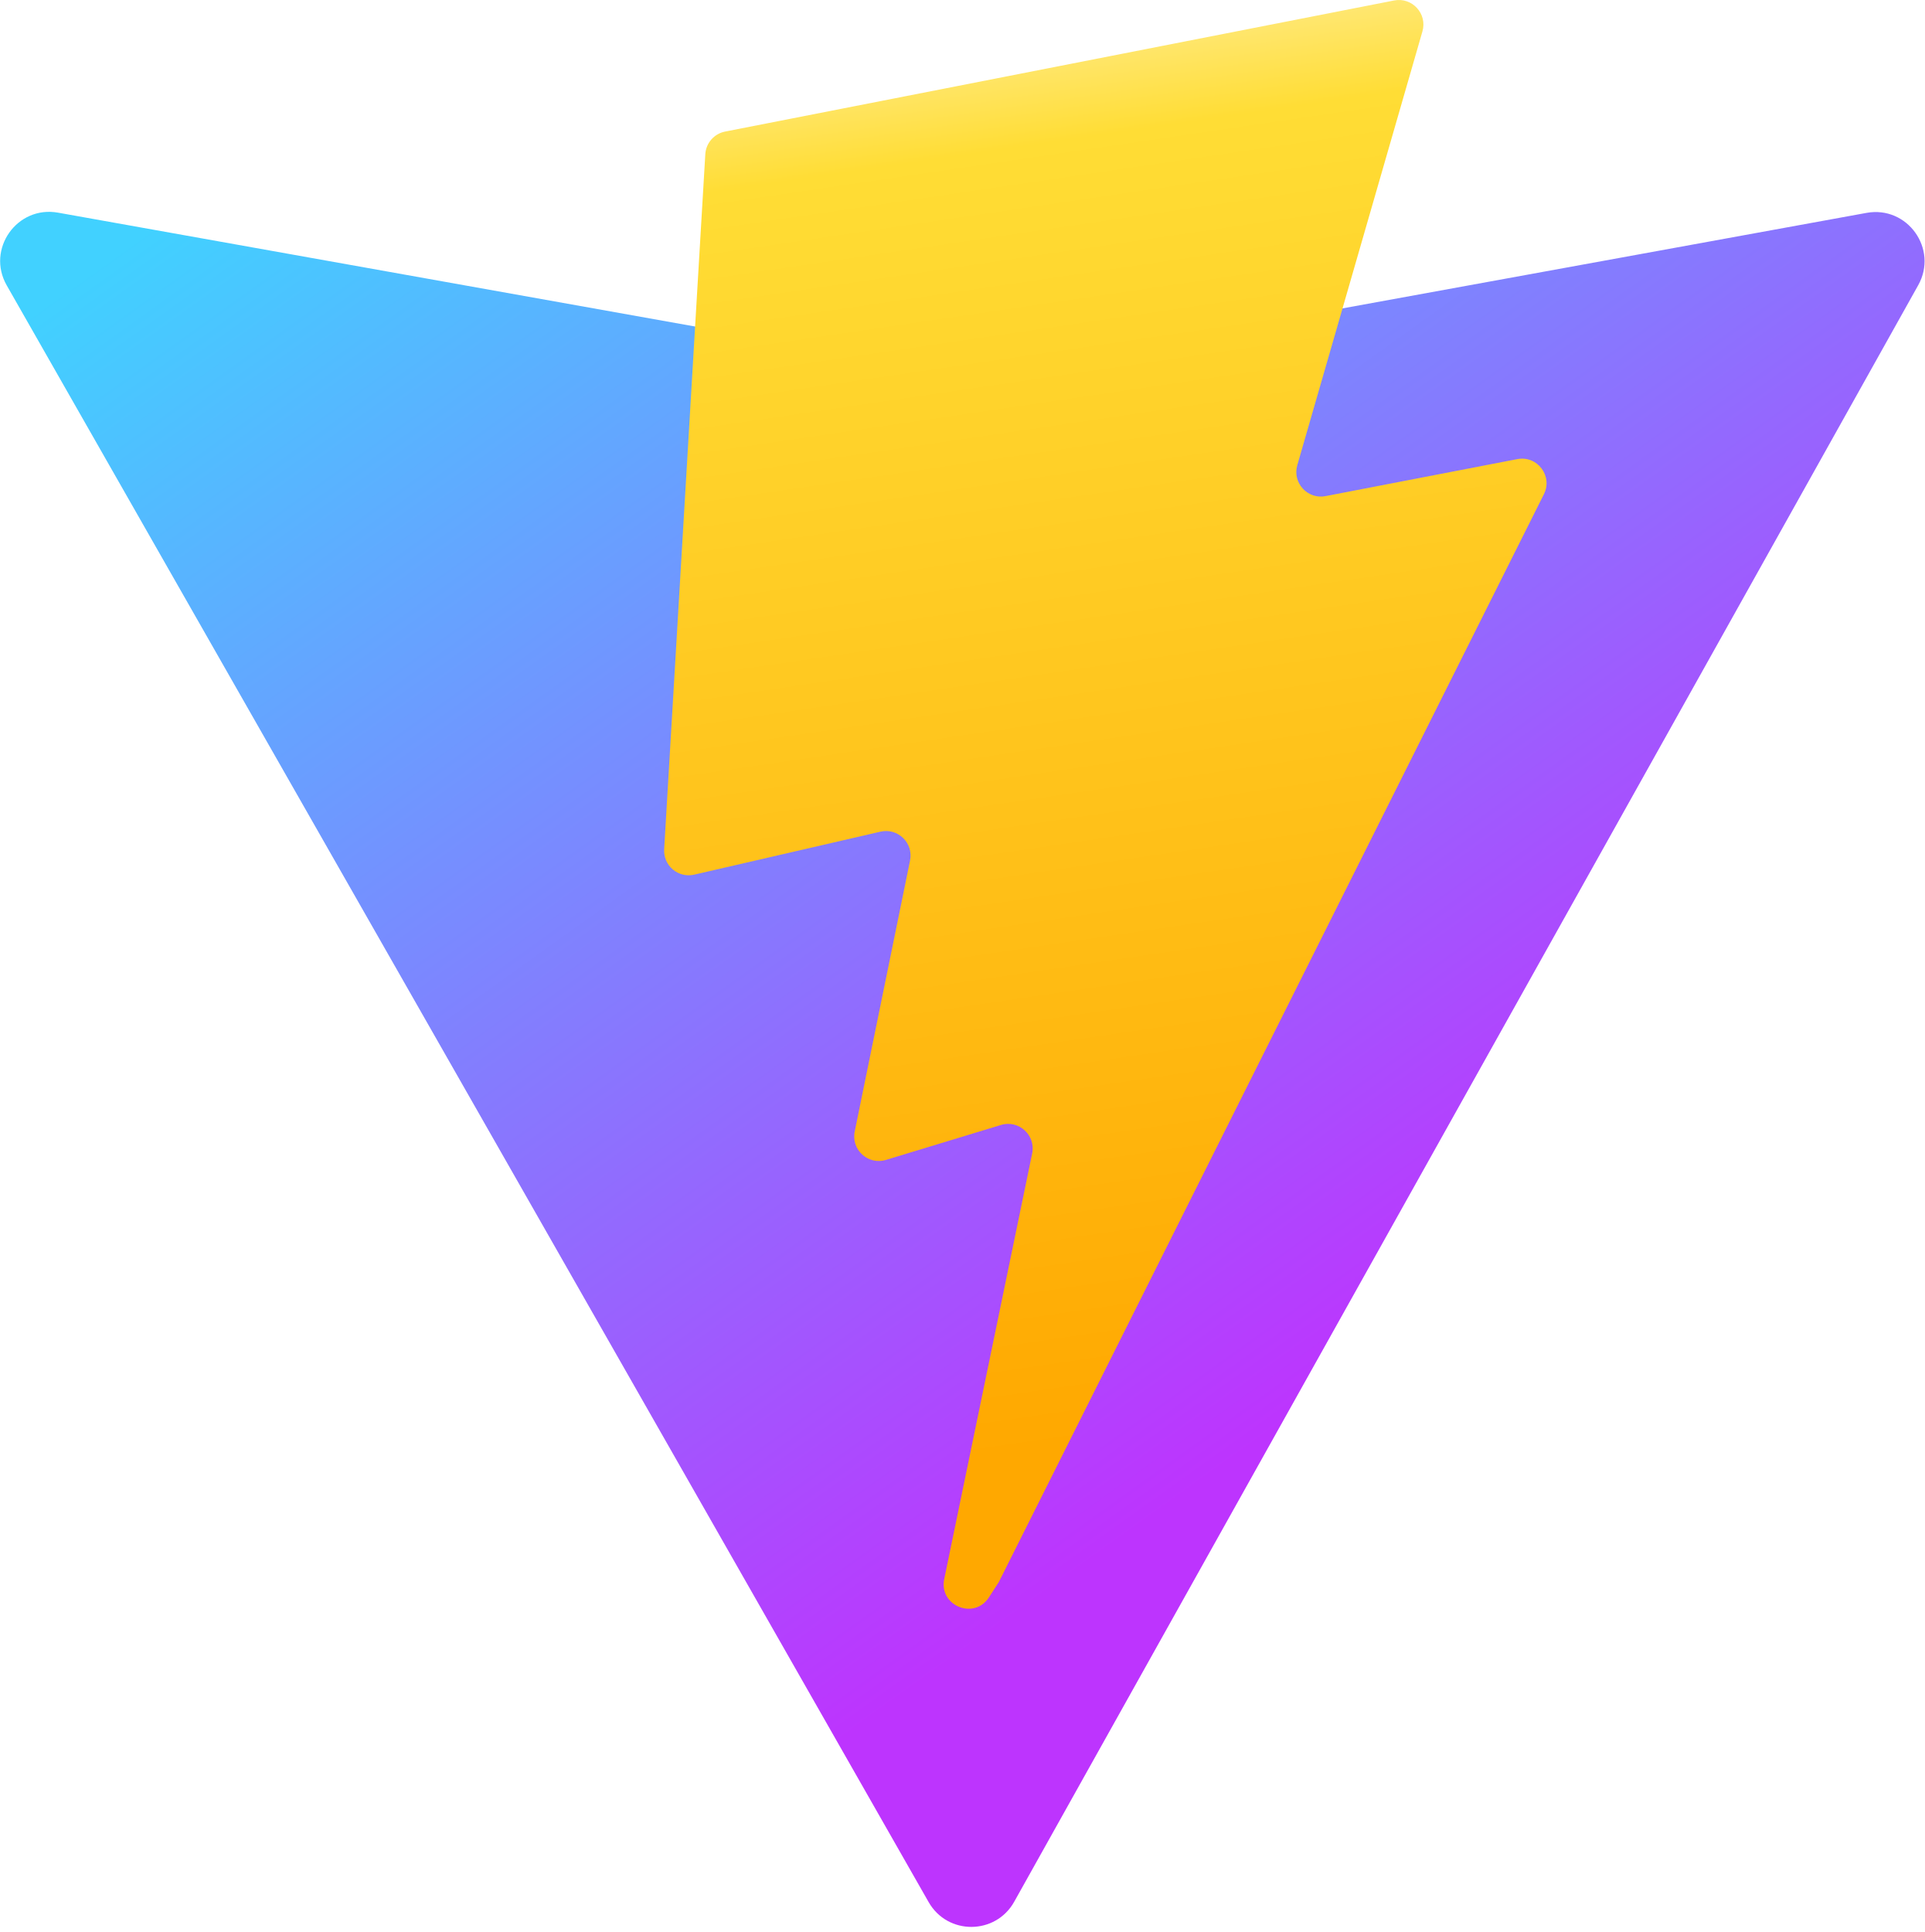
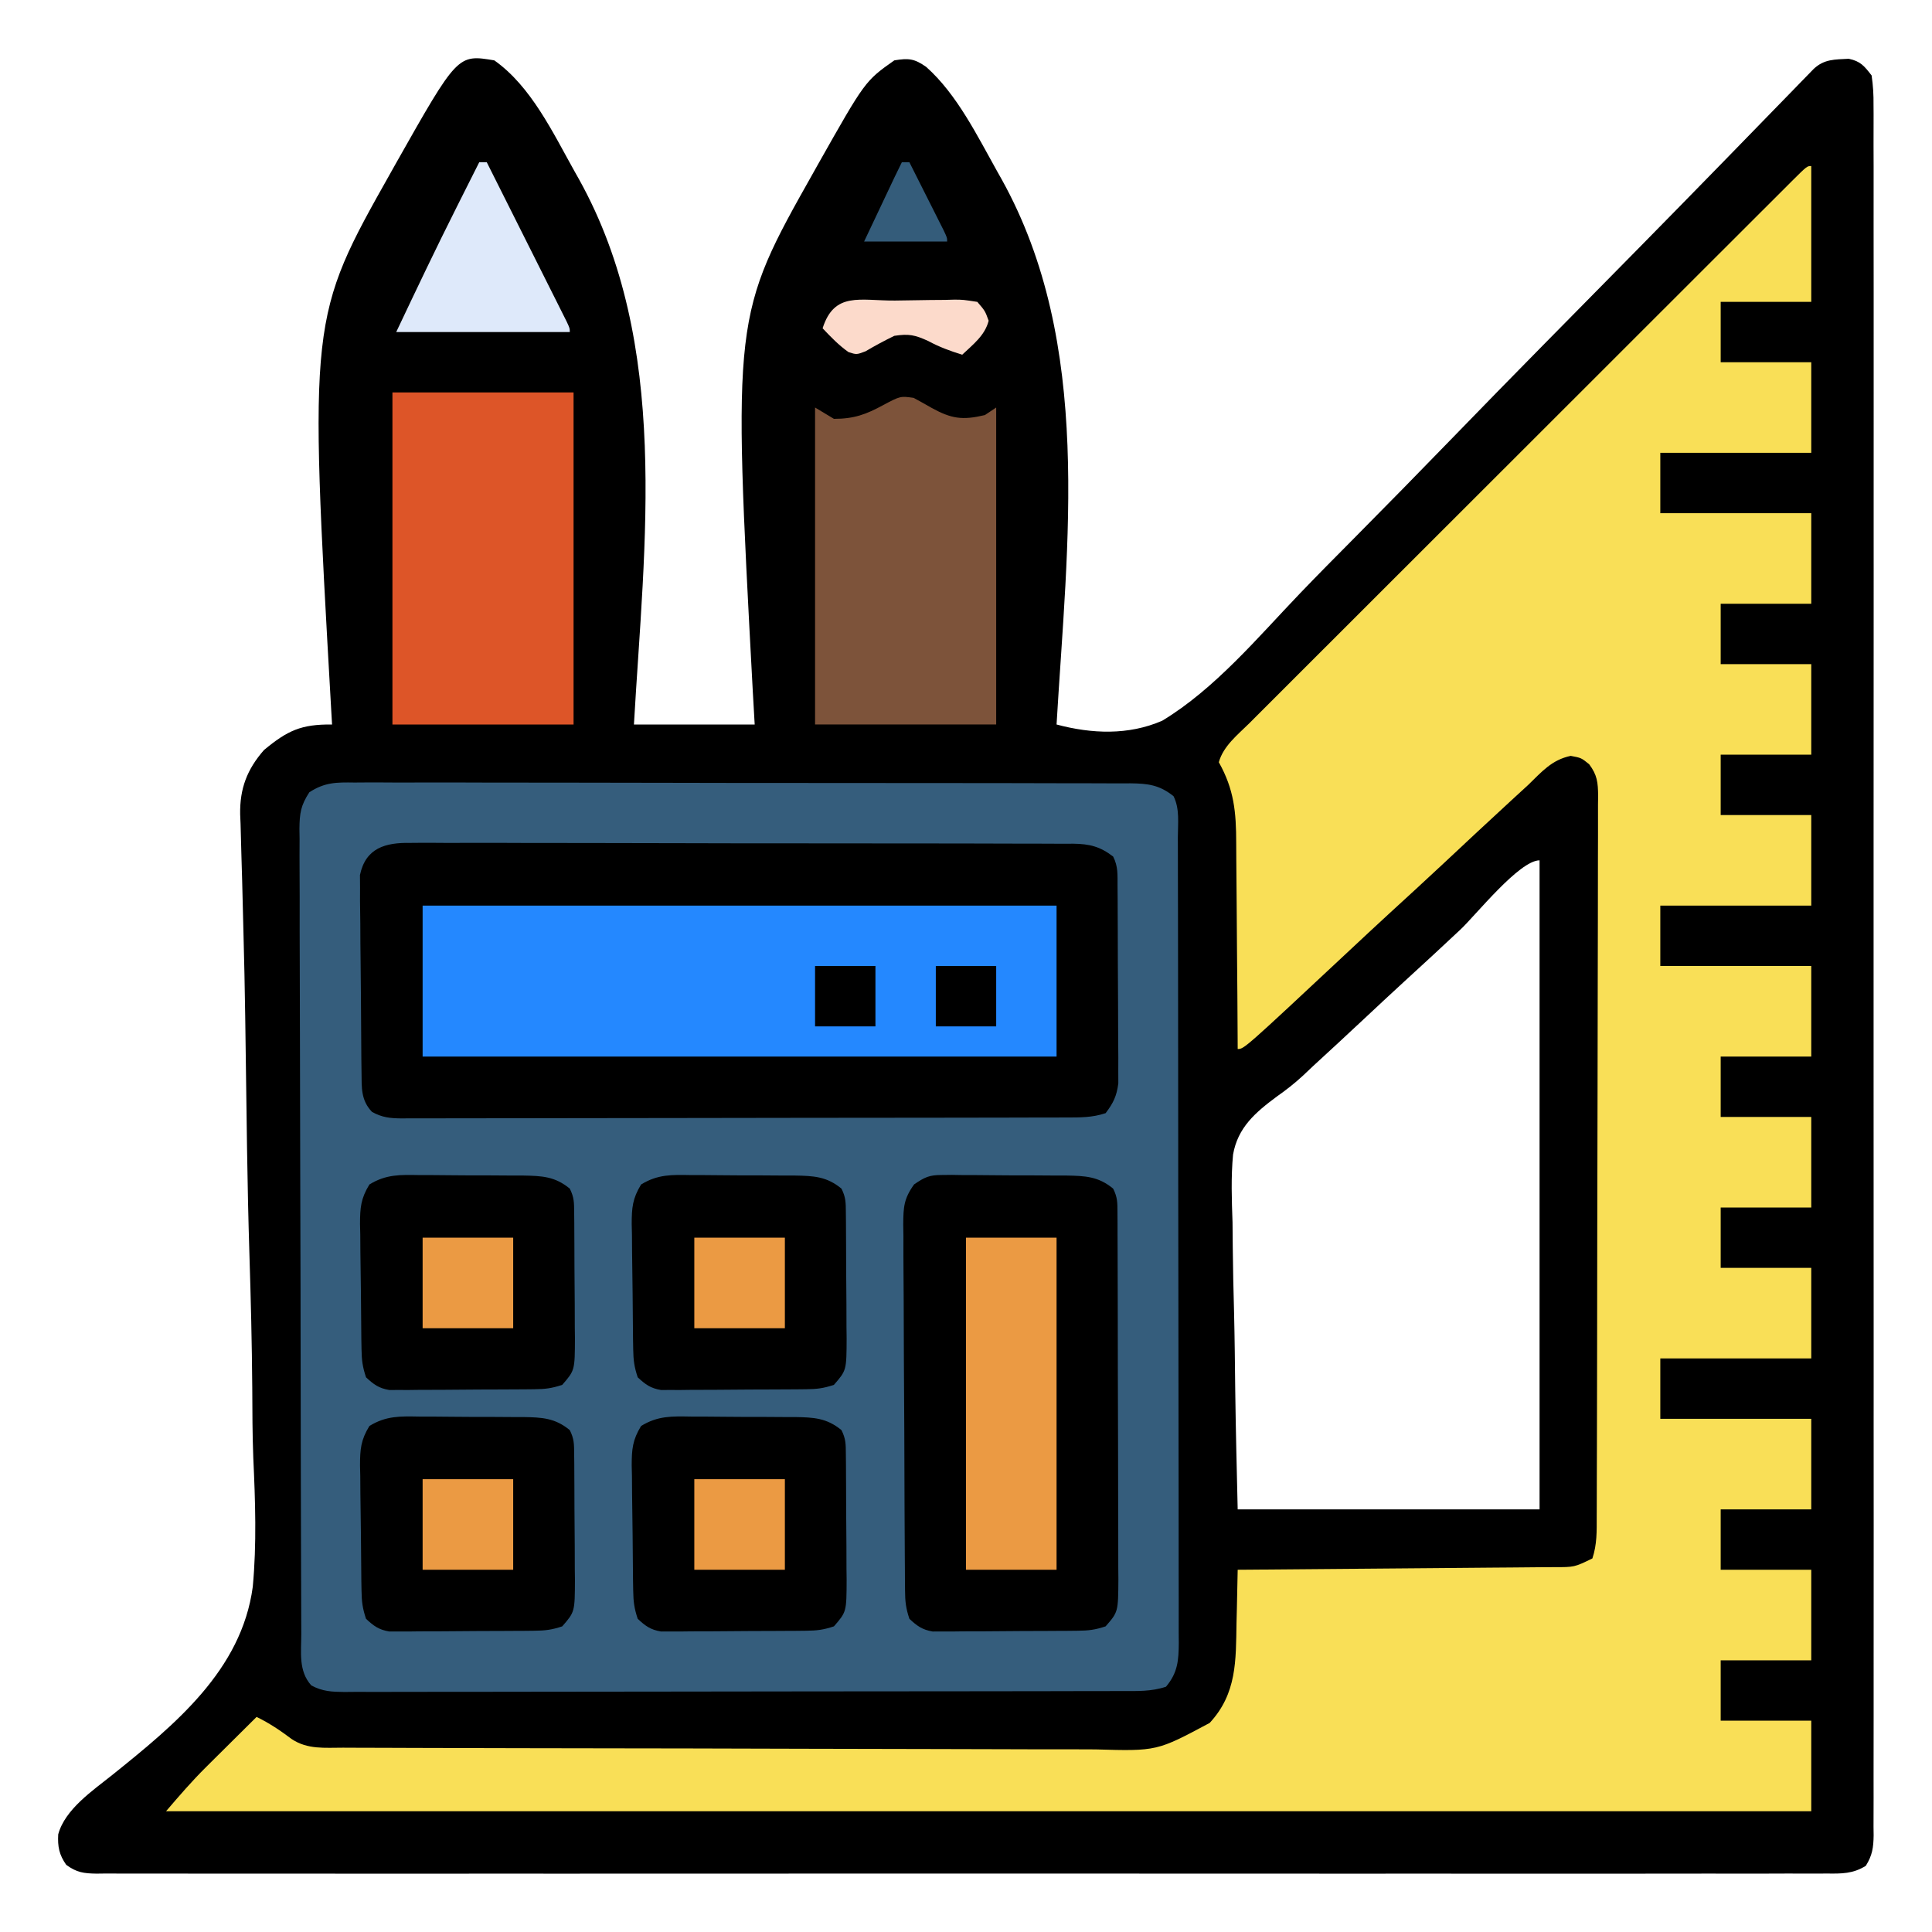
- <svg xmlns="http://www.w3.org/2000/svg" aria-hidden="true" role="img" class="iconify iconify--logos" width="31.88" height="32" preserveAspectRatio="xMidYMid meet" viewBox="0 0 256 257">
-   <defs>
-     <linearGradient id="IconifyId1813088fe1fbc01fb466" x1="-.828%" x2="57.636%" y1="7.652%" y2="78.411%">
-       <stop offset="0%" stop-color="#41D1FF" />
-       <stop offset="100%" stop-color="#BD34FE" />
-     </linearGradient>
-     <linearGradient id="IconifyId1813088fe1fbc01fb467" x1="43.376%" x2="50.316%" y1="2.242%" y2="89.03%">
-       <stop offset="0%" stop-color="#FFEA83" />
-       <stop offset="8.333%" stop-color="#FFDD35" />
-       <stop offset="100%" stop-color="#FFA800" />
-     </linearGradient>
-   </defs>
-   <path fill="url(#IconifyId1813088fe1fbc01fb466)" d="M255.153 37.938L134.897 252.976c-2.483 4.44-8.862 4.466-11.382.048L.875 37.958c-2.746-4.814 1.371-10.646 6.827-9.67l120.385 21.517a6.537 6.537 0 0 0 2.322-.004l117.867-21.483c5.438-.991 9.574 4.796 6.877 9.62Z" />
-   <path fill="url(#IconifyId1813088fe1fbc01fb467)" d="M185.432.063L96.44 17.501a3.268 3.268 0 0 0-2.634 3.014l-5.474 92.456a3.268 3.268 0 0 0 3.997 3.378l24.777-5.718c2.318-.535 4.413 1.507 3.936 3.838l-7.361 36.047c-.495 2.426 1.782 4.5 4.151 3.78l15.304-4.649c2.372-.72 4.652 1.36 4.15 3.788l-11.698 56.621c-.732 3.542 3.979 5.473 5.943 2.437l1.313-2.028l72.516-144.72c1.215-2.423-.88-5.186-3.54-4.672l-25.505 4.922c-2.396.462-4.435-1.77-3.759-4.114l16.646-57.705c.677-2.35-1.37-4.583-3.769-4.113Z" />
+ <svg xmlns="http://www.w3.org/2000/svg" version="1.1" width="512" height="512">
+   <path d="M0 0 C9.778 6.904 15.552 19.221 21.312 29.5 C21.686 30.162 22.059 30.824 22.443 31.506 C46.75 75.226 39.75 127.807 37 176 C47.56 176 58.12 176 69 176 C68.832 173.064 68.665 170.127 68.492 167.102 C63.161 67.7 63.161 67.7 84.688 29.5 C85.246 28.503 85.246 28.503 85.816 27.486 C98.259 5.465 98.259 5.465 106 0 C109.773 -0.629 111.327 -0.475 114.468 1.743 C122.642 9.031 127.994 20.008 133.312 29.5 C133.686 30.162 134.059 30.824 134.443 31.506 C158.729 75.186 151.826 127.838 149 176 C158.331 178.489 168.033 178.896 177 175 C190.971 166.558 202.321 152.929 213.512 141.252 C218.23 136.335 223.026 131.497 227.827 126.662 C236.386 118.04 244.884 109.359 253.343 100.639 C261.547 92.182 269.777 83.754 278.046 75.361 C278.813 74.583 278.813 74.583 279.596 73.789 C282.161 71.185 284.728 68.582 287.294 65.979 C292.276 60.927 297.255 55.873 302.233 50.817 C302.954 50.085 302.954 50.085 303.689 49.338 C310.799 42.115 317.887 34.873 324.963 27.617 C326.285 26.261 326.285 26.261 327.633 24.879 C331.766 20.641 335.895 16.401 340.02 12.156 C341.461 10.677 342.901 9.198 344.342 7.719 C344.994 7.046 345.646 6.372 346.318 5.679 C346.911 5.071 347.504 4.464 348.115 3.838 C348.884 3.046 348.884 3.046 349.668 2.239 C352.47 -0.368 355.222 -0.221 358.93 -0.426 C362.044 0.215 363.066 1.494 365 4 C365.392 6.751 365.538 9.102 365.503 11.852 C365.509 12.653 365.515 13.453 365.521 14.278 C365.536 16.976 365.522 19.674 365.508 22.373 C365.513 24.321 365.519 26.268 365.527 28.216 C365.544 33.58 365.535 38.945 365.523 44.31 C365.514 50.091 365.528 55.871 365.539 61.652 C365.557 72.981 365.553 84.31 365.541 95.64 C365.532 104.844 365.531 114.049 365.535 123.254 C365.536 124.562 365.536 125.87 365.537 127.218 C365.538 129.876 365.54 132.533 365.541 135.19 C365.553 159.419 365.541 183.647 365.52 207.875 C365.501 230.003 365.502 252.13 365.521 274.258 C365.543 299.106 365.551 323.954 365.539 348.803 C365.538 351.451 365.537 354.098 365.535 356.746 C365.534 358.701 365.534 358.701 365.533 360.695 C365.53 369.892 365.536 379.089 365.545 388.287 C365.556 399.49 365.553 410.693 365.532 421.896 C365.522 427.616 365.517 433.336 365.531 439.056 C365.543 444.287 365.536 449.517 365.515 454.748 C365.51 456.645 365.513 458.543 365.522 460.441 C365.534 463.01 365.522 465.578 365.503 468.148 C365.513 468.893 365.522 469.639 365.532 470.407 C365.485 473.628 365.182 475.709 363.459 478.459 C360.065 480.586 357.03 480.552 353.148 480.503 C351.947 480.512 351.947 480.512 350.722 480.521 C348.024 480.536 345.326 480.522 342.627 480.508 C340.679 480.513 338.732 480.519 336.784 480.527 C331.42 480.544 326.055 480.535 320.69 480.523 C314.909 480.514 309.129 480.528 303.348 480.539 C292.019 480.557 280.69 480.553 269.36 480.541 C260.156 480.532 250.951 480.531 241.746 480.535 C240.438 480.536 239.13 480.536 237.782 480.537 C235.124 480.538 232.467 480.54 229.81 480.541 C205.581 480.553 181.353 480.541 157.125 480.52 C134.997 480.501 112.87 480.502 90.742 480.521 C65.894 480.543 41.046 480.551 16.197 480.539 C13.549 480.538 10.902 480.537 8.254 480.535 C6.299 480.534 6.299 480.534 4.305 480.533 C-4.892 480.53 -14.089 480.536 -23.287 480.545 C-34.49 480.556 -45.693 480.553 -56.896 480.532 C-62.616 480.522 -68.336 480.517 -74.056 480.531 C-79.287 480.543 -84.517 480.536 -89.748 480.515 C-91.645 480.51 -93.543 480.513 -95.441 480.522 C-98.01 480.534 -100.578 480.522 -103.148 480.503 C-104.266 480.517 -104.266 480.517 -105.407 480.532 C-108.795 480.482 -110.685 480.231 -113.448 478.203 C-115.322 475.543 -115.749 473.374 -115.572 470.127 C-113.779 463.457 -106.363 458.481 -101.211 454.355 C-84.647 441.041 -66.982 426.633 -64.015 404.526 C-62.952 393.156 -63.349 381.757 -63.874 370.37 C-64.116 364.141 -64.118 357.912 -64.149 351.68 C-64.24 339.936 -64.53 328.207 -64.9 316.47 C-65.189 307.111 -65.394 297.754 -65.532 288.391 C-65.546 287.397 -65.546 287.397 -65.561 286.382 C-65.629 281.735 -65.692 277.088 -65.754 272.441 C-65.823 267.287 -65.893 262.132 -65.966 256.978 C-65.983 255.73 -66.001 254.482 -66.019 253.196 C-66.128 245.811 -66.284 238.428 -66.483 231.045 C-66.607 226.472 -66.717 221.899 -66.827 217.326 C-66.882 215.21 -66.945 213.095 -67.016 210.98 C-67.112 208.09 -67.184 205.201 -67.25 202.311 C-67.285 201.478 -67.32 200.645 -67.356 199.787 C-67.471 192.992 -65.527 187.884 -61.035 182.758 C-54.813 177.608 -51.21 175.914 -43 176 C-43.107 174.184 -43.107 174.184 -43.215 172.331 C-49.126 68.209 -49.126 68.209 -27.312 29.5 C-26.754 28.503 -26.754 28.503 -26.184 27.486 C-9.736 -1.623 -9.736 -1.623 0 0 Z M256.029 230.346 C251.075 235.002 246.079 239.607 241.059 244.191 C237.515 247.436 234.008 250.718 230.5 254 C225.999 258.21 221.485 262.403 216.938 266.562 C216.048 267.404 215.158 268.245 214.241 269.111 C212.064 271.119 209.828 272.868 207.406 274.569 C201.74 278.768 197.026 282.768 195.772 289.984 C195.206 295.968 195.422 301.928 195.633 307.926 C195.659 310.127 195.679 312.328 195.693 314.529 C195.746 320.283 195.883 326.033 196.039 331.785 C196.208 338.708 196.272 345.632 196.353 352.556 C196.488 363.041 196.757 373.515 197 384 C223.4 384 249.8 384 277 384 C277 327.24 277 270.48 277 212 C271.638 212 260.07 226.546 256.029 230.346 Z " fill="#000000" transform="translate(131,16)" />
+   <path d="M0 0 C0.903 -0.006 1.806 -0.013 2.737 -0.019 C5.764 -0.035 8.79 -0.014 11.818 0.006 C13.988 0.003 16.158 -0.003 18.328 -0.011 C24.222 -0.025 30.116 -0.008 36.011 0.016 C42.176 0.036 48.341 0.03 54.506 0.028 C64.859 0.028 75.213 0.047 85.566 0.079 C97.541 0.116 109.516 0.125 121.491 0.118 C133.004 0.112 144.517 0.123 156.03 0.142 C160.933 0.15 165.836 0.153 170.738 0.151 C176.51 0.151 182.282 0.165 188.054 0.191 C190.174 0.198 192.294 0.2 194.414 0.197 C197.304 0.193 200.194 0.208 203.085 0.227 C203.927 0.222 204.769 0.216 205.636 0.211 C210.251 0.265 213.293 0.625 217.042 3.621 C218.728 6.993 218.186 10.814 218.183 14.522 C218.186 15.455 218.189 16.389 218.192 17.35 C218.201 20.497 218.202 23.644 218.203 26.791 C218.208 29.039 218.213 31.287 218.219 33.536 C218.232 39.658 218.238 45.779 218.243 51.901 C218.245 55.723 218.25 59.545 218.254 63.366 C218.266 73.944 218.277 84.522 218.28 95.1 C218.28 96.116 218.28 96.116 218.281 97.153 C218.281 97.832 218.281 98.51 218.281 99.21 C218.282 100.586 218.282 101.961 218.283 103.337 C218.283 104.361 218.283 104.361 218.283 105.405 C218.287 116.462 218.305 127.52 218.328 138.577 C218.352 149.926 218.364 161.275 218.365 172.624 C218.366 178.997 218.372 185.371 218.39 191.744 C218.407 197.738 218.409 203.732 218.4 209.727 C218.399 211.929 218.404 214.131 218.413 216.333 C218.426 219.336 218.42 222.338 218.41 225.34 C218.422 226.653 218.422 226.653 218.434 227.992 C218.396 232.652 218.172 235.895 215.042 239.621 C211.126 240.927 207.401 240.766 203.318 240.762 C201.965 240.766 201.965 240.766 200.585 240.771 C197.549 240.78 194.514 240.781 191.478 240.783 C189.307 240.787 187.136 240.792 184.964 240.798 C179.057 240.811 173.151 240.817 167.244 240.822 C163.556 240.825 159.869 240.829 156.181 240.833 C144.653 240.847 133.124 240.856 121.595 240.86 C108.271 240.865 94.946 240.882 81.622 240.911 C71.332 240.933 61.043 240.943 50.753 240.944 C44.603 240.945 38.452 240.951 32.302 240.969 C26.519 240.986 20.737 240.988 14.955 240.979 C12.829 240.978 10.704 240.983 8.579 240.993 C5.683 241.005 2.789 240.999 -0.107 240.989 C-0.953 240.997 -1.799 241.005 -2.671 241.013 C-5.998 240.985 -8.485 240.875 -11.448 239.286 C-14.924 235.452 -14.109 230.456 -14.112 225.601 C-14.116 224.666 -14.12 223.732 -14.125 222.77 C-14.138 219.626 -14.144 216.482 -14.151 213.339 C-14.158 211.09 -14.167 208.842 -14.175 206.593 C-14.202 199.199 -14.217 191.805 -14.231 184.411 C-14.236 181.868 -14.242 179.325 -14.247 176.782 C-14.269 166.208 -14.288 155.634 -14.299 145.06 C-14.302 142.317 -14.305 139.574 -14.308 136.83 C-14.308 136.149 -14.309 135.467 -14.31 134.764 C-14.323 123.713 -14.356 112.662 -14.398 101.611 C-14.44 90.267 -14.463 78.923 -14.469 67.578 C-14.472 61.208 -14.485 54.838 -14.517 48.468 C-14.547 42.478 -14.553 36.488 -14.541 30.498 C-14.541 28.297 -14.55 26.097 -14.567 23.896 C-14.59 20.896 -14.582 17.897 -14.566 14.896 C-14.58 14.022 -14.593 13.147 -14.608 12.247 C-14.554 8.136 -14.268 6.099 -11.979 2.581 C-7.869 -0.084 -4.805 -0.071 0 0 Z " fill="#355D7C" transform="translate(93.95764,207.3785)" />
+   <path d="M0 0 C0 11.88 0 23.76 0 36 C-7.92 36 -15.84 36 -24 36 C-24 41.28 -24 46.56 -24 52 C-16.08 52 -8.16 52 0 52 C0 59.92 0 67.84 0 76 C-13.2 76 -26.4 76 -40 76 C-40 81.28 -40 86.56 -40 92 C-26.8 92 -13.6 92 0 92 C0 99.92 0 107.84 0 116 C-7.92 116 -15.84 116 -24 116 C-24 121.28 -24 126.56 -24 132 C-16.08 132 -8.16 132 0 132 C0 139.92 0 147.84 0 156 C-7.92 156 -15.84 156 -24 156 C-24 161.28 -24 166.56 -24 172 C-16.08 172 -8.16 172 0 172 C0 179.92 0 187.84 0 196 C-13.2 196 -26.4 196 -40 196 C-40 201.28 -40 206.56 -40 212 C-26.8 212 -13.6 212 0 212 C0 219.92 0 227.84 0 236 C-7.92 236 -15.84 236 -24 236 C-24 241.28 -24 246.56 -24 252 C-16.08 252 -8.16 252 0 252 C0 259.92 0 267.84 0 276 C-7.92 276 -15.84 276 -24 276 C-24 281.28 -24 286.56 -24 292 C-16.08 292 -8.16 292 0 292 C0 299.92 0 307.84 0 316 C-13.2 316 -26.4 316 -40 316 C-40 321.28 -40 326.56 -40 332 C-26.8 332 -13.6 332 0 332 C0 339.92 0 347.84 0 356 C-7.92 356 -15.84 356 -24 356 C-24 361.28 -24 366.56 -24 372 C-16.08 372 -8.16 372 0 372 C0 379.92 0 387.84 0 396 C-7.92 396 -15.84 396 -24 396 C-24 401.28 -24 406.56 -24 412 C-16.08 412 -8.16 412 0 412 C0 419.92 0 427.84 0 436 C-143.88 436 -287.76 436 -436 436 C-432.515 431.934 -429.238 428.113 -425.477 424.379 C-424.684 423.589 -423.891 422.8 -423.074 421.986 C-421.862 420.787 -421.862 420.787 -420.625 419.562 C-419.794 418.736 -418.962 417.909 -418.105 417.057 C-416.073 415.035 -414.037 413.017 -412 411 C-408.593 412.664 -405.71 414.607 -402.684 416.879 C-398.495 419.668 -393.911 419.151 -389.089 419.154 C-388.166 419.158 -387.244 419.163 -386.293 419.167 C-383.189 419.181 -380.085 419.187 -376.98 419.193 C-374.76 419.201 -372.539 419.209 -370.318 419.218 C-363.013 419.244 -355.708 419.259 -348.402 419.273 C-345.888 419.279 -343.374 419.284 -340.859 419.29 C-330.4 419.311 -319.94 419.33 -309.48 419.341 C-306.766 419.344 -304.052 419.347 -301.338 419.35 C-300.664 419.351 -299.989 419.352 -299.294 419.352 C-288.376 419.365 -277.458 419.398 -266.539 419.44 C-255.323 419.482 -244.106 419.505 -232.889 419.511 C-226.594 419.515 -220.3 419.527 -214.005 419.559 C-208.08 419.589 -202.155 419.596 -196.229 419.584 C-194.058 419.584 -191.887 419.592 -189.716 419.609 C-173.409 420.08 -173.409 420.08 -159.422 412.593 C-152.206 404.802 -152.481 396.097 -152.312 386.062 C-152.279 384.697 -152.245 383.332 -152.209 381.967 C-152.127 378.645 -152.058 375.323 -152 372 C-150.881 371.992 -149.763 371.984 -148.61 371.975 C-138.075 371.898 -127.539 371.81 -117.004 371.712 C-111.587 371.662 -106.171 371.616 -100.754 371.578 C-95.528 371.541 -90.302 371.495 -85.076 371.442 C-83.081 371.423 -81.086 371.408 -79.091 371.397 C-76.299 371.38 -73.507 371.351 -70.716 371.319 C-69.889 371.317 -69.061 371.315 -68.209 371.312 C-62.757 371.32 -62.757 371.32 -58 369 C-56.753 365.26 -56.852 361.78 -56.853 357.884 C-56.847 356.628 -56.847 356.628 -56.842 355.348 C-56.831 352.533 -56.827 349.719 -56.823 346.905 C-56.817 344.891 -56.81 342.877 -56.803 340.864 C-56.786 335.386 -56.775 329.909 -56.767 324.432 C-56.762 321.013 -56.756 317.593 -56.749 314.174 C-56.73 303.482 -56.716 292.791 -56.708 282.099 C-56.698 269.744 -56.672 257.388 -56.631 245.033 C-56.601 235.491 -56.586 225.948 -56.583 216.406 C-56.581 210.703 -56.572 205 -56.547 199.296 C-56.523 193.934 -56.519 188.572 -56.529 183.21 C-56.53 181.239 -56.523 179.269 -56.51 177.298 C-56.492 174.613 -56.499 171.929 -56.512 169.243 C-56.501 168.459 -56.49 167.676 -56.479 166.868 C-56.521 163.351 -56.716 161.377 -58.859 158.528 C-60.959 156.832 -60.959 156.832 -63.75 156.312 C-68.773 157.375 -71.379 160.492 -75 164 C-76.478 165.359 -77.956 166.718 -79.438 168.073 C-85.494 173.623 -91.482 179.248 -97.483 184.858 C-102.262 189.322 -107.079 193.744 -111.906 198.156 C-115.46 201.414 -118.979 204.707 -122.5 208 C-150.31 234 -150.31 234 -152 234 C-152.004 233.166 -152.007 232.332 -152.011 231.472 C-152.049 223.587 -152.106 215.702 -152.184 207.816 C-152.223 203.763 -152.256 199.71 -152.271 195.656 C-152.286 191.74 -152.321 187.824 -152.368 183.907 C-152.383 182.418 -152.391 180.929 -152.392 179.439 C-152.401 171.232 -152.934 165.242 -157 158 C-155.796 153.687 -152.012 150.738 -148.92 147.673 C-148.29 147.04 -147.66 146.408 -147.011 145.757 C-144.896 143.636 -142.774 141.523 -140.652 139.409 C-139.136 137.892 -137.62 136.374 -136.104 134.856 C-131.985 130.732 -127.86 126.614 -123.733 122.497 C-119.422 118.195 -115.116 113.888 -110.81 109.581 C-103.579 102.351 -96.345 95.126 -89.108 87.902 C-80.728 79.538 -72.354 71.169 -63.983 62.797 C-55.942 54.756 -47.898 46.717 -39.853 38.68 C-36.423 35.254 -32.993 31.826 -29.565 28.398 C-25.533 24.367 -21.499 20.339 -17.462 16.313 C-15.977 14.83 -14.492 13.346 -13.008 11.862 C-10.992 9.846 -8.973 7.832 -6.953 5.82 C-6.358 5.223 -5.763 4.627 -5.15 4.012 C-1.114 0 -1.114 0 0 0 Z " fill="#F9DF57" transform="translate(480,44)" />
+   <path d="M0 0 C0.773 -0.006 1.545 -0.013 2.341 -0.019 C4.926 -0.035 7.51 -0.014 10.095 0.006 C11.95 0.003 13.804 -0.003 15.659 -0.011 C20.694 -0.025 25.729 -0.008 30.764 0.016 C36.032 0.036 41.3 0.03 46.568 0.028 C55.415 0.028 64.262 0.047 73.109 0.079 C83.339 0.116 93.569 0.125 103.799 0.118 C113.637 0.112 123.476 0.123 133.315 0.142 C137.503 0.15 141.691 0.153 145.879 0.151 C150.811 0.151 155.742 0.165 160.673 0.191 C162.484 0.198 164.294 0.2 166.105 0.197 C168.575 0.193 171.044 0.208 173.514 0.227 C174.591 0.219 174.591 0.219 175.688 0.211 C180.035 0.27 182.797 0.957 186.257 3.621 C187.596 6.298 187.399 8.371 187.418 11.369 C187.428 12.574 187.438 13.779 187.447 15.02 C187.454 16.983 187.454 16.983 187.46 18.985 C187.466 20.338 187.472 21.69 187.478 23.043 C187.488 25.882 187.494 28.721 187.497 31.56 C187.503 35.191 187.527 38.823 187.555 42.454 C187.574 45.25 187.579 48.046 187.581 50.842 C187.585 52.83 187.604 54.818 187.623 56.806 C187.62 58.02 187.617 59.235 187.614 60.486 C187.619 62.086 187.619 62.086 187.625 63.718 C187.2 67.072 186.303 68.945 184.257 71.621 C180.692 72.81 177.459 72.766 173.748 72.762 C172.977 72.765 172.205 72.768 171.41 72.771 C168.817 72.78 166.224 72.781 163.63 72.783 C161.774 72.787 159.918 72.792 158.062 72.798 C153.015 72.811 147.968 72.817 142.92 72.822 C139.769 72.825 136.617 72.829 133.466 72.833 C123.612 72.847 113.757 72.856 103.903 72.86 C92.516 72.865 81.13 72.882 69.744 72.911 C60.949 72.933 52.154 72.943 43.359 72.944 C38.103 72.945 32.847 72.951 27.59 72.969 C22.648 72.986 17.707 72.988 12.765 72.979 C10.949 72.978 9.133 72.983 7.318 72.993 C4.843 73.005 2.368 72.999 -0.107 72.989 C-1.189 73.001 -1.189 73.001 -2.294 73.013 C-5.353 72.983 -7.458 72.779 -10.158 71.286 C-13.133 68.162 -12.886 64.86 -12.936 60.761 C-12.952 59.556 -12.968 58.351 -12.984 57.109 C-13.029 51.609 -13.07 46.108 -13.093 40.608 C-13.106 37.703 -13.134 34.8 -13.175 31.896 C-13.224 28.385 -13.249 24.874 -13.256 21.362 C-13.266 19.378 -13.3 17.395 -13.335 15.411 C-13.332 14.2 -13.329 12.989 -13.326 11.741 C-13.334 10.678 -13.342 9.614 -13.351 8.518 C-11.839 1.317 -6.587 -0.115 0 0 Z " fill="#000000" transform="translate(108.7428,223.3785)" />
+   <path d="M0 0 C55.44 0 110.88 0 168 0 C168 13.2 168 26.4 168 40 C112.56 40 57.12 40 0 40 C0 26.8 0 13.6 0 0 Z " fill="#2488FF" transform="translate(112,240)" />
+   <path d="M0 0 C0.884 -0.009 1.769 -0.019 2.68 -0.028 C4.094 -0.004 4.094 -0.004 5.537 0.021 C6.517 0.021 7.497 0.021 8.506 0.021 C10.574 0.027 12.642 0.044 14.709 0.073 C17.87 0.115 21.029 0.114 24.189 0.107 C26.201 0.118 28.213 0.131 30.225 0.146 C31.167 0.147 32.11 0.147 33.082 0.147 C37.958 0.235 41.461 0.371 45.381 3.615 C46.553 5.959 46.512 7.347 46.521 9.96 C46.527 10.873 46.533 11.785 46.539 12.726 C46.54 13.73 46.541 14.734 46.542 15.769 C46.549 17.352 46.549 17.352 46.557 18.967 C46.572 22.471 46.578 25.975 46.584 29.479 C46.59 31.907 46.595 34.336 46.601 36.765 C46.612 41.864 46.618 46.963 46.621 52.061 C46.627 58.599 46.651 65.136 46.679 71.673 C46.698 76.692 46.703 81.711 46.704 86.731 C46.707 89.141 46.716 91.551 46.729 93.961 C46.746 97.332 46.744 100.703 46.737 104.073 C46.751 105.571 46.751 105.571 46.765 107.098 C46.713 115.806 46.713 115.806 43.381 119.615 C40.59 120.545 38.86 120.751 35.973 120.776 C35.085 120.786 34.197 120.796 33.283 120.805 C31.848 120.812 31.848 120.812 30.385 120.818 C28.907 120.827 28.907 120.827 27.4 120.836 C25.316 120.845 23.232 120.852 21.148 120.855 C17.959 120.865 14.771 120.896 11.582 120.928 C9.558 120.934 7.534 120.94 5.51 120.943 C4.556 120.956 3.601 120.968 2.618 120.981 C1.727 120.978 0.836 120.975 -0.082 120.972 C-0.863 120.975 -1.645 120.979 -2.45 120.983 C-5.22 120.513 -6.581 119.523 -8.619 117.615 C-9.557 114.803 -9.753 113.062 -9.773 110.15 C-9.782 109.236 -9.79 108.322 -9.799 107.38 C-9.803 106.38 -9.808 105.379 -9.812 104.348 C-9.82 103.293 -9.828 102.237 -9.837 101.15 C-9.862 97.651 -9.878 94.153 -9.893 90.654 C-9.898 89.461 -9.903 88.267 -9.909 87.037 C-9.935 80.723 -9.955 74.408 -9.969 68.094 C-9.986 61.564 -10.031 55.035 -10.082 48.506 C-10.115 43.491 -10.127 38.476 -10.132 33.461 C-10.139 31.053 -10.154 28.646 -10.178 26.239 C-10.21 22.872 -10.21 19.507 -10.203 16.141 C-10.219 15.145 -10.235 14.148 -10.252 13.121 C-10.211 8.53 -10.117 6.306 -7.371 2.496 C-4.555 0.571 -3.346 -0.009 0 0 Z " fill="#000000" transform="translate(249.6191,311.3848)" />
+   <path d="M0 0 C15.84 0 31.68 0 48 0 C48 29.04 48 58.08 48 88 C32.16 88 16.32 88 0 88 C0 58.96 0 29.92 0 0 Z " fill="#DD5528" transform="translate(104,104)" />
+   <path d="M0 0 C1.588 0.863 3.171 1.734 4.734 2.641 C10.029 5.555 12.934 5.972 18.875 4.562 C19.865 3.902 20.855 3.243 21.875 2.562 C21.875 30.282 21.875 58.002 21.875 86.562 C6.035 86.562 -9.805 86.562 -26.125 86.562 C-26.125 58.843 -26.125 31.122 -26.125 2.562 C-23.65 4.048 -23.65 4.048 -21.125 5.562 C-15.835 5.562 -12.618 4.409 -8 1.875 C-3.513 -0.492 -3.513 -0.492 0 0 Z " fill="#7D533A" transform="translate(242.125,105.4375)" />
+   <path d="M0 0 C0.98 -0 1.96 -0 2.969 -0 C5.037 0.005 7.105 0.023 9.172 0.052 C12.333 0.094 15.491 0.093 18.652 0.086 C20.664 0.096 22.676 0.109 24.688 0.125 C25.63 0.125 26.573 0.125 27.545 0.126 C32.421 0.213 35.924 0.349 39.844 3.594 C41.004 5.915 40.982 7.288 41.005 9.872 C41.014 10.757 41.024 11.642 41.034 12.553 C41.038 13.511 41.042 14.47 41.047 15.457 C41.053 16.441 41.058 17.425 41.064 18.439 C41.074 20.525 41.08 22.61 41.084 24.696 C41.094 27.883 41.125 31.069 41.156 34.256 C41.163 36.281 41.168 38.307 41.172 40.332 C41.184 41.284 41.197 42.237 41.209 43.218 C41.181 51.748 41.181 51.748 37.844 55.594 C35.053 56.524 33.323 56.73 30.436 56.755 C29.104 56.769 29.104 56.769 27.745 56.784 C26.789 56.788 25.833 56.792 24.848 56.797 C23.863 56.803 22.877 56.808 21.863 56.814 C19.779 56.824 17.695 56.83 15.611 56.834 C12.422 56.844 9.234 56.875 6.045 56.906 C4.021 56.913 1.997 56.918 -0.027 56.922 C-0.982 56.934 -1.936 56.947 -2.919 56.959 C-3.81 56.956 -4.701 56.953 -5.619 56.95 C-6.4 56.954 -7.182 56.957 -7.987 56.961 C-10.758 56.492 -12.118 55.502 -14.156 53.594 C-15.08 50.822 -15.302 49.07 -15.349 46.202 C-15.365 45.317 -15.381 44.433 -15.398 43.521 C-15.442 39.486 -15.483 35.451 -15.506 31.416 C-15.523 29.288 -15.55 27.16 -15.588 25.032 C-15.643 21.961 -15.665 18.892 -15.68 15.82 C-15.702 14.871 -15.725 13.922 -15.748 12.944 C-15.735 8.641 -15.539 6.22 -13.258 2.492 C-8.818 -0.225 -5.115 -0.089 0 0 Z " fill="#000000" transform="translate(183.1562,375.4062)" />
+   <path d="M0 0 C0.98 -0 1.96 -0 2.969 -0 C5.037 0.005 7.105 0.023 9.172 0.052 C12.333 0.094 15.491 0.093 18.652 0.086 C20.664 0.096 22.676 0.109 24.688 0.125 C25.63 0.125 26.573 0.125 27.545 0.126 C32.421 0.213 35.924 0.349 39.844 3.594 C41.004 5.915 40.982 7.288 41.005 9.872 C41.014 10.757 41.024 11.642 41.034 12.553 C41.038 13.511 41.042 14.47 41.047 15.457 C41.053 16.441 41.058 17.425 41.064 18.439 C41.074 20.525 41.08 22.61 41.084 24.696 C41.094 27.883 41.125 31.069 41.156 34.256 C41.163 36.281 41.168 38.307 41.172 40.332 C41.184 41.284 41.197 42.237 41.209 43.218 C41.181 51.748 41.181 51.748 37.844 55.594 C35.053 56.524 33.323 56.73 30.436 56.755 C29.104 56.769 29.104 56.769 27.745 56.784 C26.789 56.788 25.833 56.792 24.848 56.797 C23.863 56.803 22.877 56.808 21.863 56.814 C19.779 56.824 17.695 56.83 15.611 56.834 C12.422 56.844 9.234 56.875 6.045 56.906 C4.021 56.913 1.997 56.918 -0.027 56.922 C-0.982 56.934 -1.936 56.947 -2.919 56.959 C-3.81 56.956 -4.701 56.953 -5.619 56.95 C-6.4 56.954 -7.182 56.957 -7.987 56.961 C-10.758 56.492 -12.118 55.502 -14.156 53.594 C-15.08 50.822 -15.302 49.07 -15.349 46.202 C-15.365 45.317 -15.381 44.433 -15.398 43.521 C-15.442 39.486 -15.483 35.451 -15.506 31.416 C-15.523 29.288 -15.55 27.16 -15.588 25.032 C-15.643 21.961 -15.665 18.892 -15.68 15.82 C-15.702 14.871 -15.725 13.922 -15.748 12.944 C-15.735 8.641 -15.539 6.22 -13.258 2.492 C-8.818 -0.225 -5.115 -0.089 0 0 Z " fill="#000000" transform="translate(111.1562,375.4062)" />
+   <path d="M0 0 C0.98 -0 1.96 -0 2.969 -0 C5.037 0.005 7.105 0.023 9.172 0.052 C12.333 0.094 15.491 0.093 18.652 0.086 C20.664 0.096 22.676 0.109 24.688 0.125 C25.63 0.125 26.573 0.125 27.545 0.126 C32.421 0.213 35.924 0.349 39.844 3.594 C41.004 5.915 40.982 7.288 41.005 9.872 C41.014 10.757 41.024 11.642 41.034 12.553 C41.038 13.511 41.042 14.47 41.047 15.457 C41.053 16.441 41.058 17.425 41.064 18.439 C41.074 20.525 41.08 22.61 41.084 24.696 C41.094 27.883 41.125 31.069 41.156 34.256 C41.163 36.281 41.168 38.307 41.172 40.332 C41.184 41.284 41.197 42.237 41.209 43.218 C41.181 51.748 41.181 51.748 37.844 55.594 C35.053 56.524 33.323 56.73 30.436 56.755 C29.104 56.769 29.104 56.769 27.745 56.784 C26.789 56.788 25.833 56.792 24.848 56.797 C23.863 56.803 22.877 56.808 21.863 56.814 C19.779 56.824 17.695 56.83 15.611 56.834 C12.422 56.844 9.234 56.875 6.045 56.906 C4.021 56.913 1.997 56.918 -0.027 56.922 C-0.982 56.934 -1.936 56.947 -2.919 56.959 C-3.81 56.956 -4.701 56.953 -5.619 56.95 C-6.4 56.954 -7.182 56.957 -7.987 56.961 C-10.758 56.492 -12.118 55.502 -14.156 53.594 C-15.08 50.822 -15.302 49.07 -15.349 46.202 C-15.365 45.317 -15.381 44.433 -15.398 43.521 C-15.442 39.486 -15.483 35.451 -15.506 31.416 C-15.523 29.288 -15.55 27.16 -15.588 25.032 C-15.643 21.961 -15.665 18.892 -15.68 15.82 C-15.702 14.871 -15.725 13.922 -15.748 12.944 C-15.735 8.641 -15.539 6.22 -13.258 2.492 C-8.818 -0.225 -5.115 -0.089 0 0 Z " fill="#000000" transform="translate(183.1562,311.4062)" />
+   <path d="M0 0 C0.98 -0 1.96 -0 2.969 -0 C5.037 0.005 7.105 0.023 9.172 0.052 C12.333 0.094 15.491 0.093 18.652 0.086 C20.664 0.096 22.676 0.109 24.688 0.125 C25.63 0.125 26.573 0.125 27.545 0.126 C32.421 0.213 35.924 0.349 39.844 3.594 C41.004 5.915 40.982 7.288 41.005 9.872 C41.014 10.757 41.024 11.642 41.034 12.553 C41.038 13.511 41.042 14.47 41.047 15.457 C41.053 16.441 41.058 17.425 41.064 18.439 C41.074 20.525 41.08 22.61 41.084 24.696 C41.094 27.883 41.125 31.069 41.156 34.256 C41.163 36.281 41.168 38.307 41.172 40.332 C41.184 41.284 41.197 42.237 41.209 43.218 C41.181 51.748 41.181 51.748 37.844 55.594 C35.053 56.524 33.323 56.73 30.436 56.755 C29.104 56.769 29.104 56.769 27.745 56.784 C26.789 56.788 25.833 56.792 24.848 56.797 C23.863 56.803 22.877 56.808 21.863 56.814 C19.779 56.824 17.695 56.83 15.611 56.834 C12.422 56.844 9.234 56.875 6.045 56.906 C4.021 56.913 1.997 56.918 -0.027 56.922 C-0.982 56.934 -1.936 56.947 -2.919 56.959 C-3.81 56.956 -4.701 56.953 -5.619 56.95 C-6.4 56.954 -7.182 56.957 -7.987 56.961 C-10.758 56.492 -12.118 55.502 -14.156 53.594 C-15.08 50.822 -15.302 49.07 -15.349 46.202 C-15.365 45.317 -15.381 44.433 -15.398 43.521 C-15.442 39.486 -15.483 35.451 -15.506 31.416 C-15.523 29.288 -15.55 27.16 -15.588 25.032 C-15.643 21.961 -15.665 18.892 -15.68 15.82 C-15.702 14.871 -15.725 13.922 -15.748 12.944 C-15.735 8.641 -15.539 6.22 -13.258 2.492 C-8.818 -0.225 -5.115 -0.089 0 0 Z " fill="#000000" transform="translate(111.1562,311.4062)" />
+   <path d="M0 0 C7.92 0 15.84 0 24 0 C24 29.04 24 58.08 24 88 C16.08 88 8.16 88 0 88 C0 58.96 0 29.92 0 0 Z " fill="#EB9A43" transform="translate(256,328)" />
+   <path d="M0 0 C0.66 0 1.32 0 2 0 C5.136 6.247 8.269 12.495 11.399 18.744 C12.466 20.872 13.533 22.999 14.601 25.126 C16.131 28.175 17.66 31.226 19.188 34.277 C19.669 35.235 20.15 36.192 20.646 37.178 C21.086 38.059 21.527 38.94 21.98 39.847 C22.371 40.627 22.762 41.406 23.165 42.209 C24 44 24 44 24 45 C8.82 45 -6.36 45 -22 45 C-16.732 33.879 -11.472 22.796 -5.938 11.812 C-5.358 10.658 -4.779 9.504 -4.182 8.314 C-2.79 5.542 -1.396 2.771 0 0 Z " fill="#DEE9FA" transform="translate(127,43)" />
+   <path d="M0 0 C7.92 0 15.84 0 24 0 C24 7.92 24 15.84 24 24 C16.08 24 8.16 24 0 24 C0 16.08 0 8.16 0 0 Z " fill="#EB9A43" transform="translate(184,392)" />
+   <path d="M0 0 C7.92 0 15.84 0 24 0 C24 7.92 24 15.84 24 24 C16.08 24 8.16 24 0 24 C0 16.08 0 8.16 0 0 Z " fill="#EB9A43" transform="translate(112,392)" />
+   <path d="M0 0 C7.92 0 15.84 0 24 0 C24 7.92 24 15.84 24 24 C16.08 24 8.16 24 0 24 C0 16.08 0 8.16 0 0 Z " fill="#EB9A43" transform="translate(184,328)" />
+   <path d="M0 0 C7.92 0 15.84 0 24 0 C24 7.92 24 15.84 24 24 C16.08 24 8.16 24 0 24 C0 16.08 0 8.16 0 0 Z " fill="#EB9A43" transform="translate(112,328)" />
+   <path d="M0 0 C1.816 -0.017 3.632 -0.044 5.447 -0.082 C8.06 -0.137 10.671 -0.159 13.284 -0.173 C14.096 -0.196 14.909 -0.219 15.746 -0.242 C18.041 -0.233 18.041 -0.233 21.854 0.35 C23.921 2.758 23.921 2.758 24.854 5.35 C23.881 9.243 20.691 11.662 17.854 14.35 C14.658 13.361 11.803 12.323 8.854 10.725 C5.316 9.104 3.708 8.757 -0.146 9.35 C-2.759 10.619 -5.275 11.978 -7.779 13.452 C-10.146 14.35 -10.146 14.35 -12.279 13.663 C-14.873 11.839 -16.971 9.646 -19.146 7.35 C-16.02 -2.443 -9.22 0.062 0 0 Z " fill="#FCDACB" transform="translate(237.146,79.6499)" />
+   <path d="M0 0 C5.28 0 10.56 0 16 0 C16 5.28 16 10.56 16 16 C10.72 16 5.44 16 0 16 C0 10.72 0 5.44 0 0 Z " fill="#000000" transform="translate(248,256)" />
+   <path d="M0 0 C5.28 0 10.56 0 16 0 C16 5.28 16 10.56 16 16 C10.72 16 5.44 16 0 16 C0 10.72 0 5.44 0 0 Z " fill="#000000" transform="translate(216,256)" />
+   <path d="M0 0 C0.66 0 1.32 0 2 0 C3.67 3.311 5.335 6.624 7 9.938 C7.477 10.883 7.954 11.829 8.445 12.803 C8.896 13.702 9.348 14.601 9.812 15.527 C10.231 16.36 10.65 17.193 11.082 18.051 C12 20 12 20 12 21 C4.74 21 -2.52 21 -10 21 C-8.536 17.906 -7.071 14.812 -5.562 11.625 C-4.871 10.164 -4.871 10.164 -4.166 8.674 C-3.622 7.525 -3.622 7.525 -3.066 6.352 C-2.509 5.173 -2.509 5.173 -1.94 3.971 C-1.306 2.641 -0.659 1.318 0 0 Z " fill="#345C7A" transform="translate(239,43)" />
</svg>
